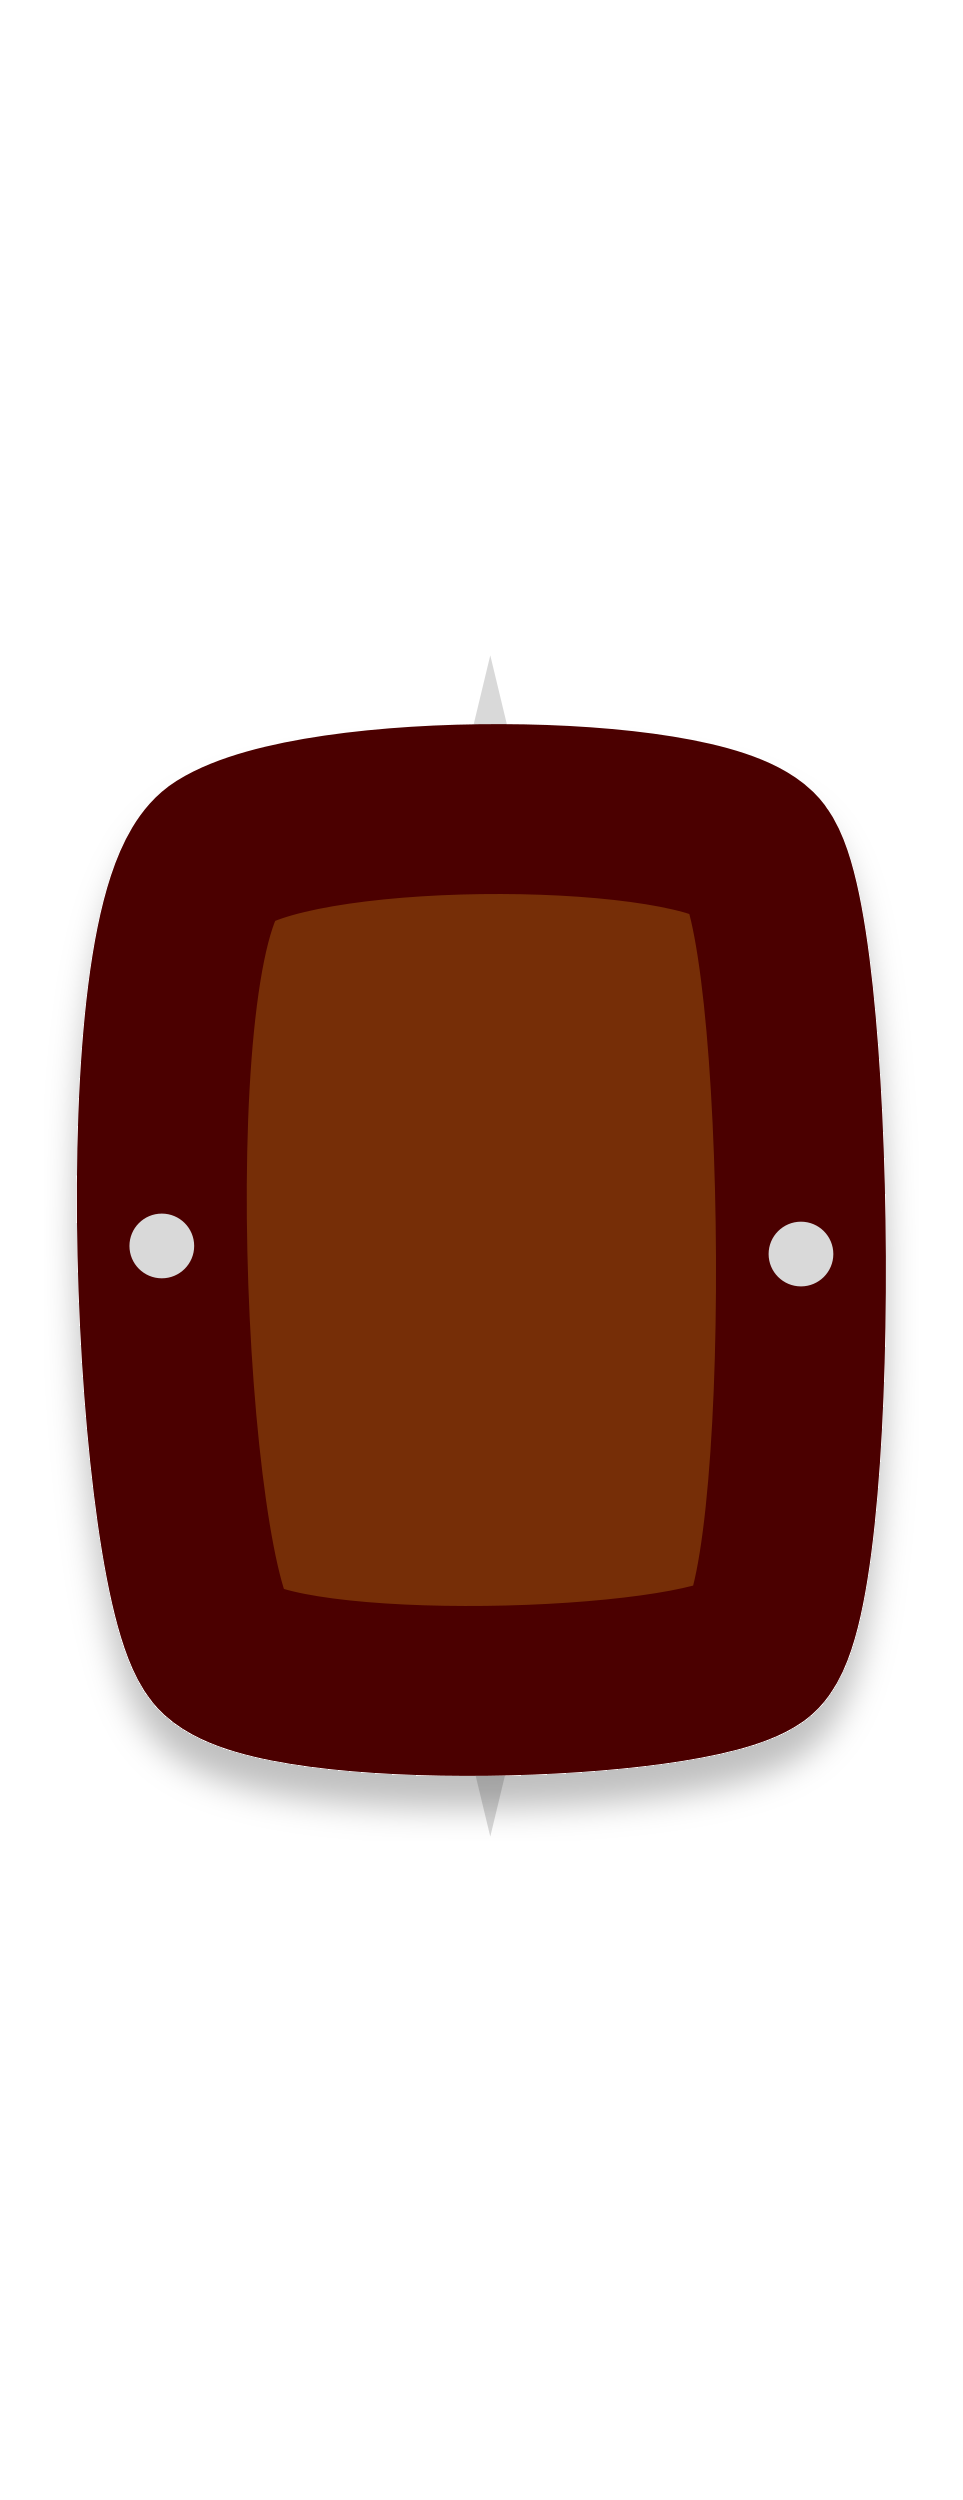
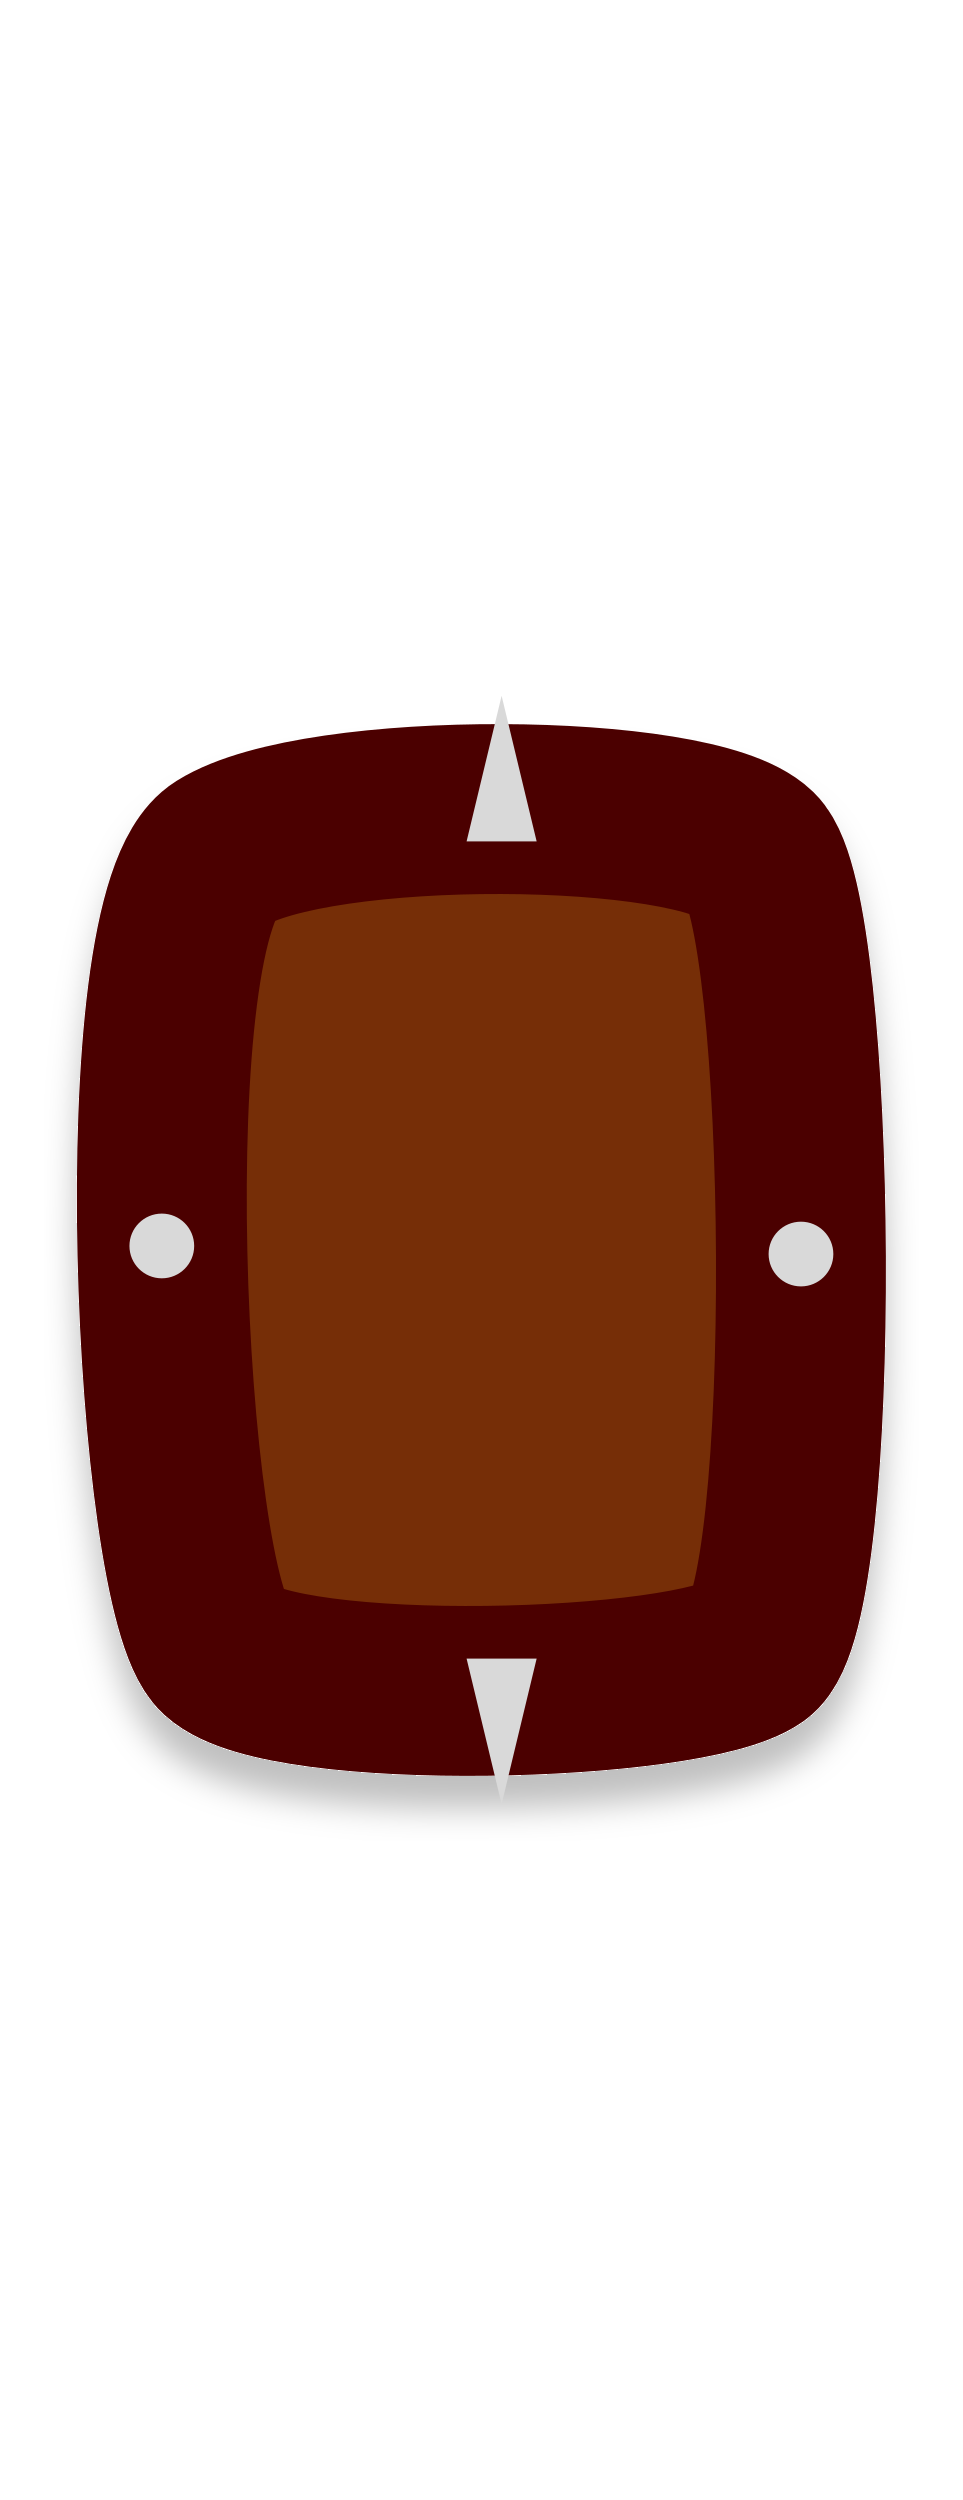
<svg xmlns="http://www.w3.org/2000/svg" width="119" height="309" viewBox="0 0 119 309" fill="none">
  <g id="centipede_body_medium">
-     <g id="Group 18">
+     <g id="Rectangle 1" filter="url(#filter0_d_78_2046)">
+       <path d="M93.207 105.419C100.52 112.474 101.332 198.487 93.207 204.199C85.081 209.911 35.11 211.255 27.391 204.199C19.671 197.143 15.609 112.81 27.391 105.419C39.172 98.027 85.894 98.363 93.207 105.419Z" fill="#762E07" stroke-width="21" stroke="#4B0000" />
+     </g>
+     <g id="Group 31">
      <g id="thing">
-         <path id="_leg_right$" d="M60.599 227L56.269 209L64.929 209L60.599 227Z" fill="#D9D9D9" />
+         <path id="_leg_left$" d="M62 86L66.33 104H57.67L62 86Z" fill="#D9D9D9" />
      </g>
    </g>
-     <g id="Group 19">
+     <g id="Group 32">
      <g id="thing_2">
-         <path id="_leg_left$" d="M60.599 81L64.929 99H56.269L60.599 81Z" fill="#D9D9D9" />
+         <path id="_leg_right$" d="M62 223L66.33 205H57.67L62 223Z" fill="#D9D9D9" />
      </g>
-     </g>
-     <g id="Rectangle 1" filter="url(#filter0_d_78_2046)">
-       <path d="M93.207 105.419C100.52 112.474 101.332 198.487 93.207 204.199C85.081 209.911 35.11 211.255 27.391 204.199C19.671 197.143 15.609 112.81 27.391 105.419C39.172 98.027 85.894 98.363 93.207 105.419Z" fill="#762E07" stroke-width="21" stroke="#4B0000" />
    </g>
    <g id="origin">
      <circle id="_origin" cx="99" cy="155" r="4" transform="rotate(90 99 155)" fill="#D9D9D9" />
    </g>
    <g id="asd">
      <circle id="_follow" cx="20" cy="154" r="4" transform="rotate(90 20 154)" fill="#D9D9D9" />
    </g>
  </g>
  <defs>
    <filter id="filter0_d_78_2046" x="5.5" y="89.5" width="108" height="138" filterUnits="userSpaceOnUse" color-interpolation-filters="sRGB">
      <feFlood flood-opacity="0" result="BackgroundImageFix" />
      <feColorMatrix in="SourceAlpha" type="matrix" values="0 0 0 0 0 0 0 0 0 0 0 0 0 0 0 0 0 0 127 0" result="hardAlpha" />
      <feOffset dy="4" />
      <feGaussianBlur stdDeviation="2" />
      <feComposite in2="hardAlpha" operator="out" />
      <feColorMatrix type="matrix" values="0 0 0 0 0 0 0 0 0 0 0 0 0 0 0 0 0 0 0.25 0" />
      <feBlend mode="normal" in2="BackgroundImageFix" result="effect1_dropShadow_78_2046" />
      <feBlend mode="normal" in="SourceGraphic" in2="effect1_dropShadow_78_2046" result="shape" />
    </filter>
  </defs>
</svg>
